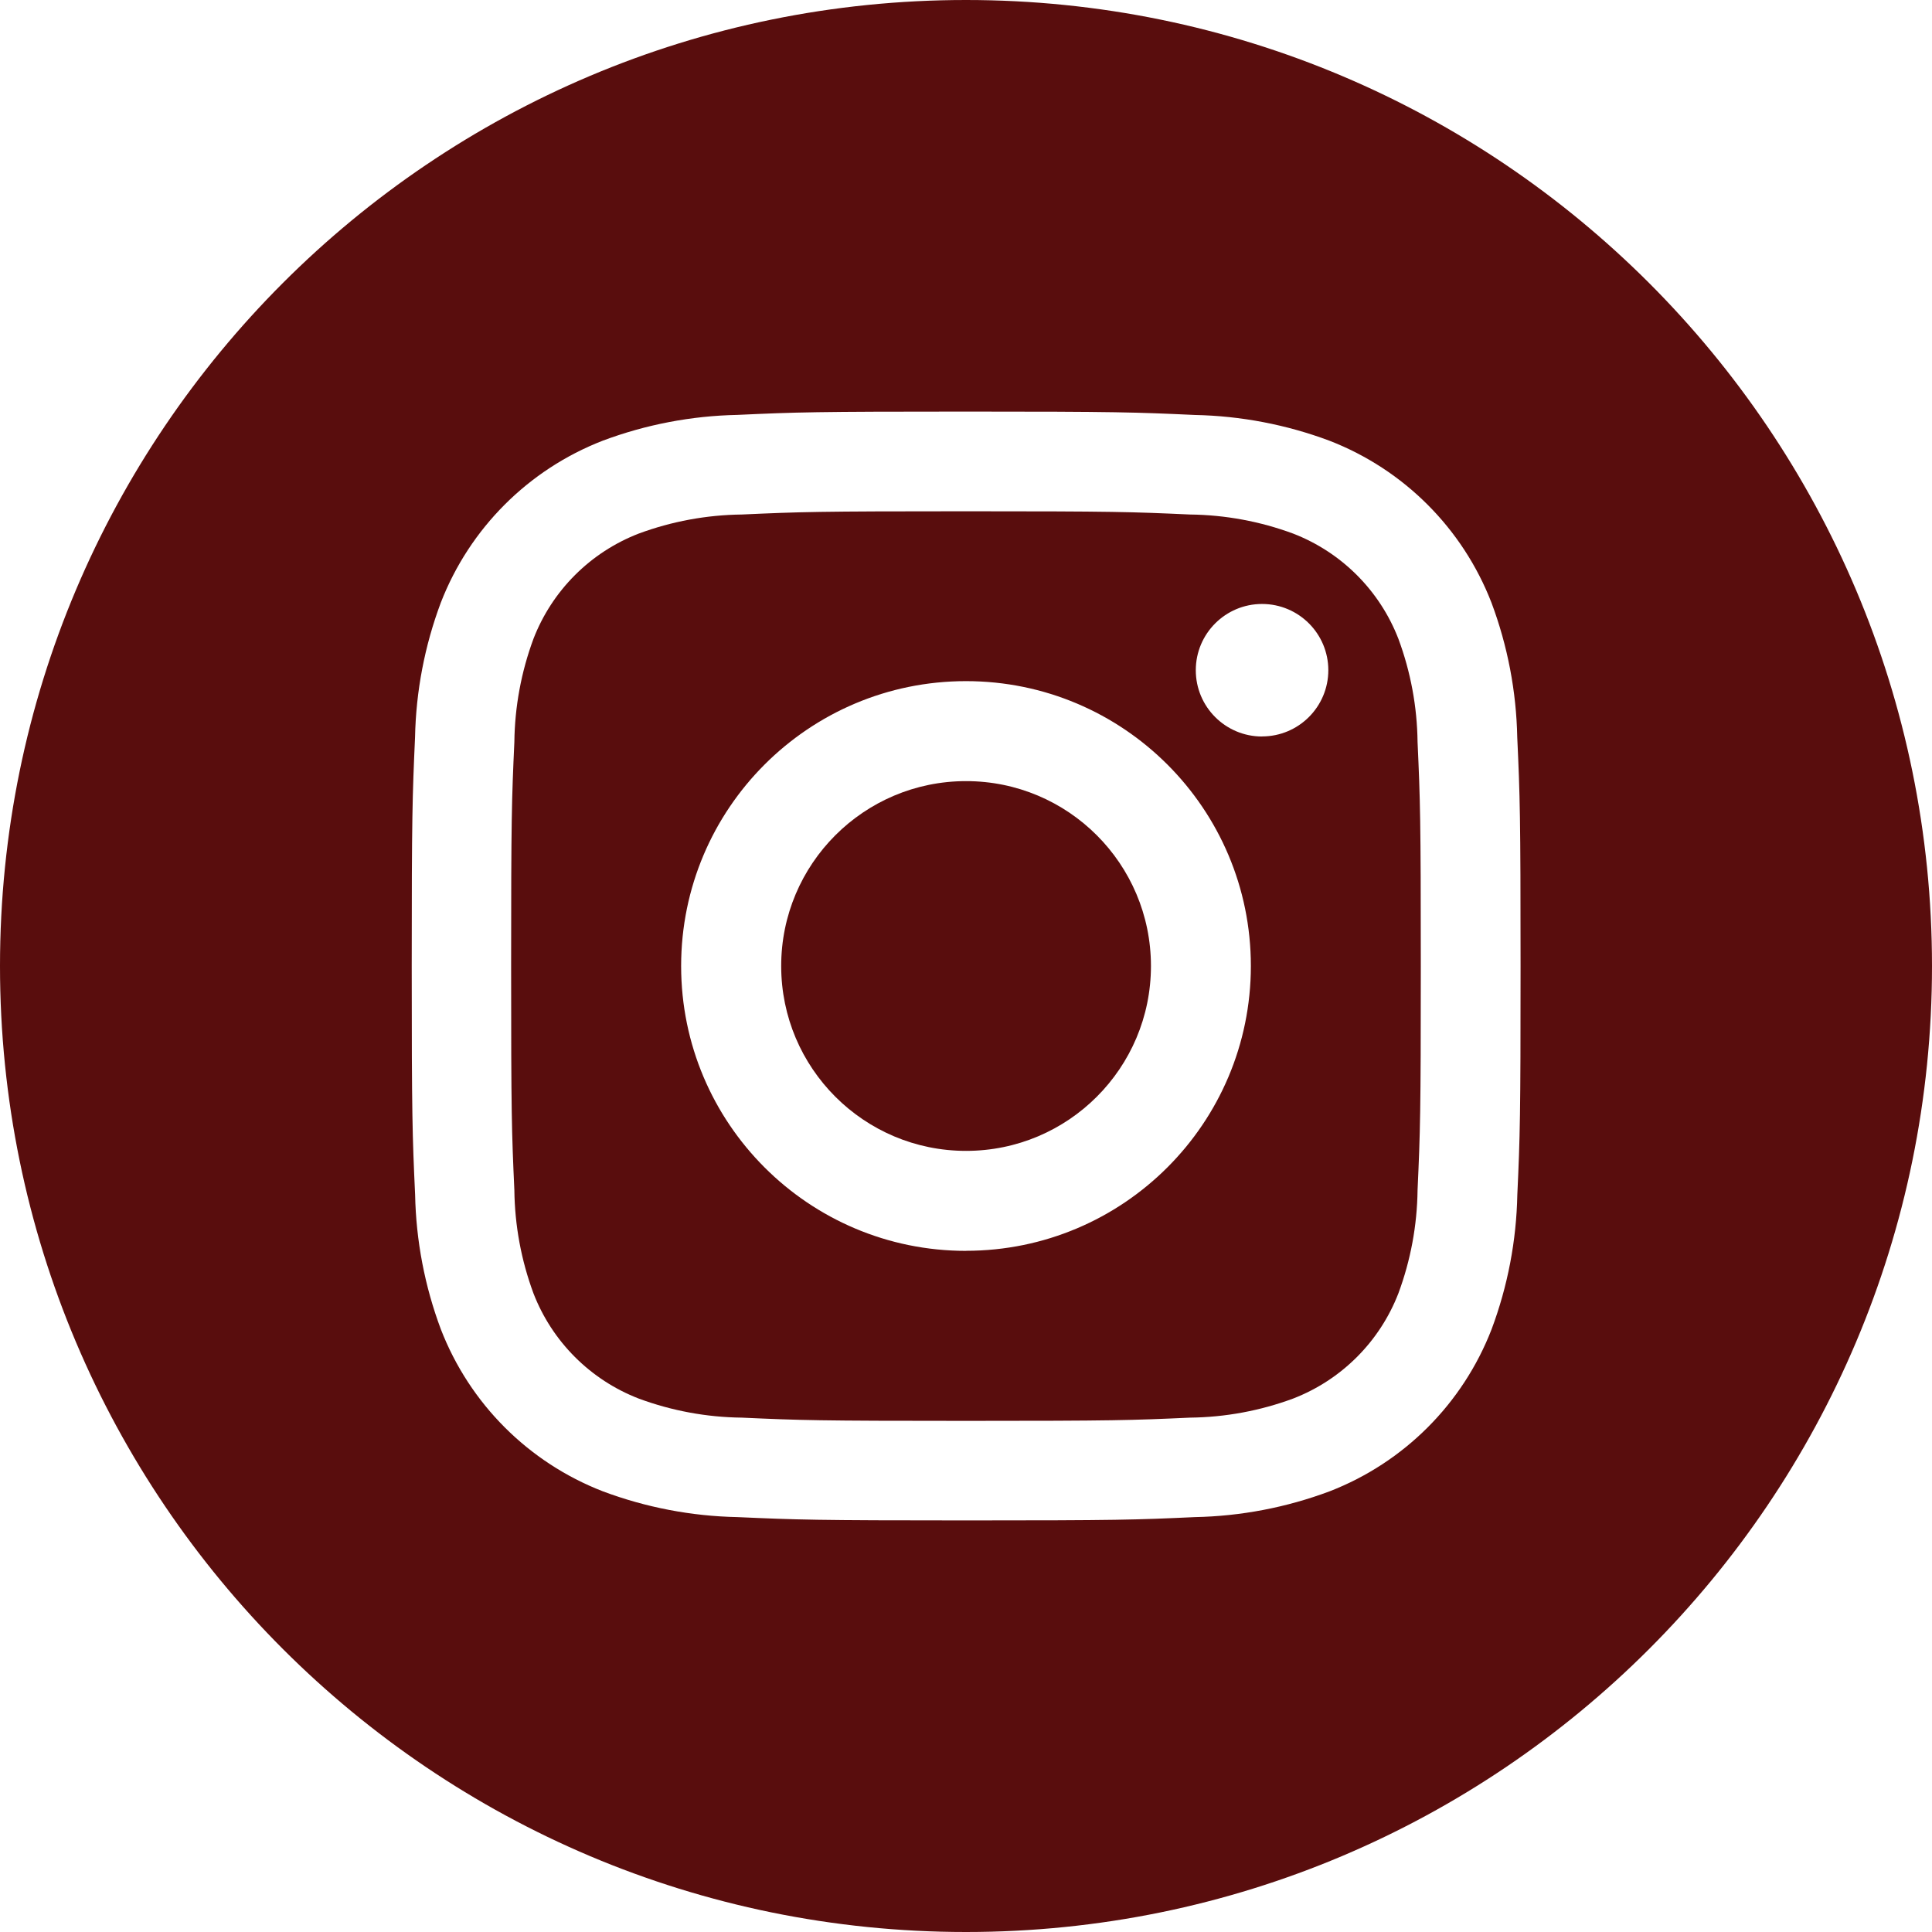
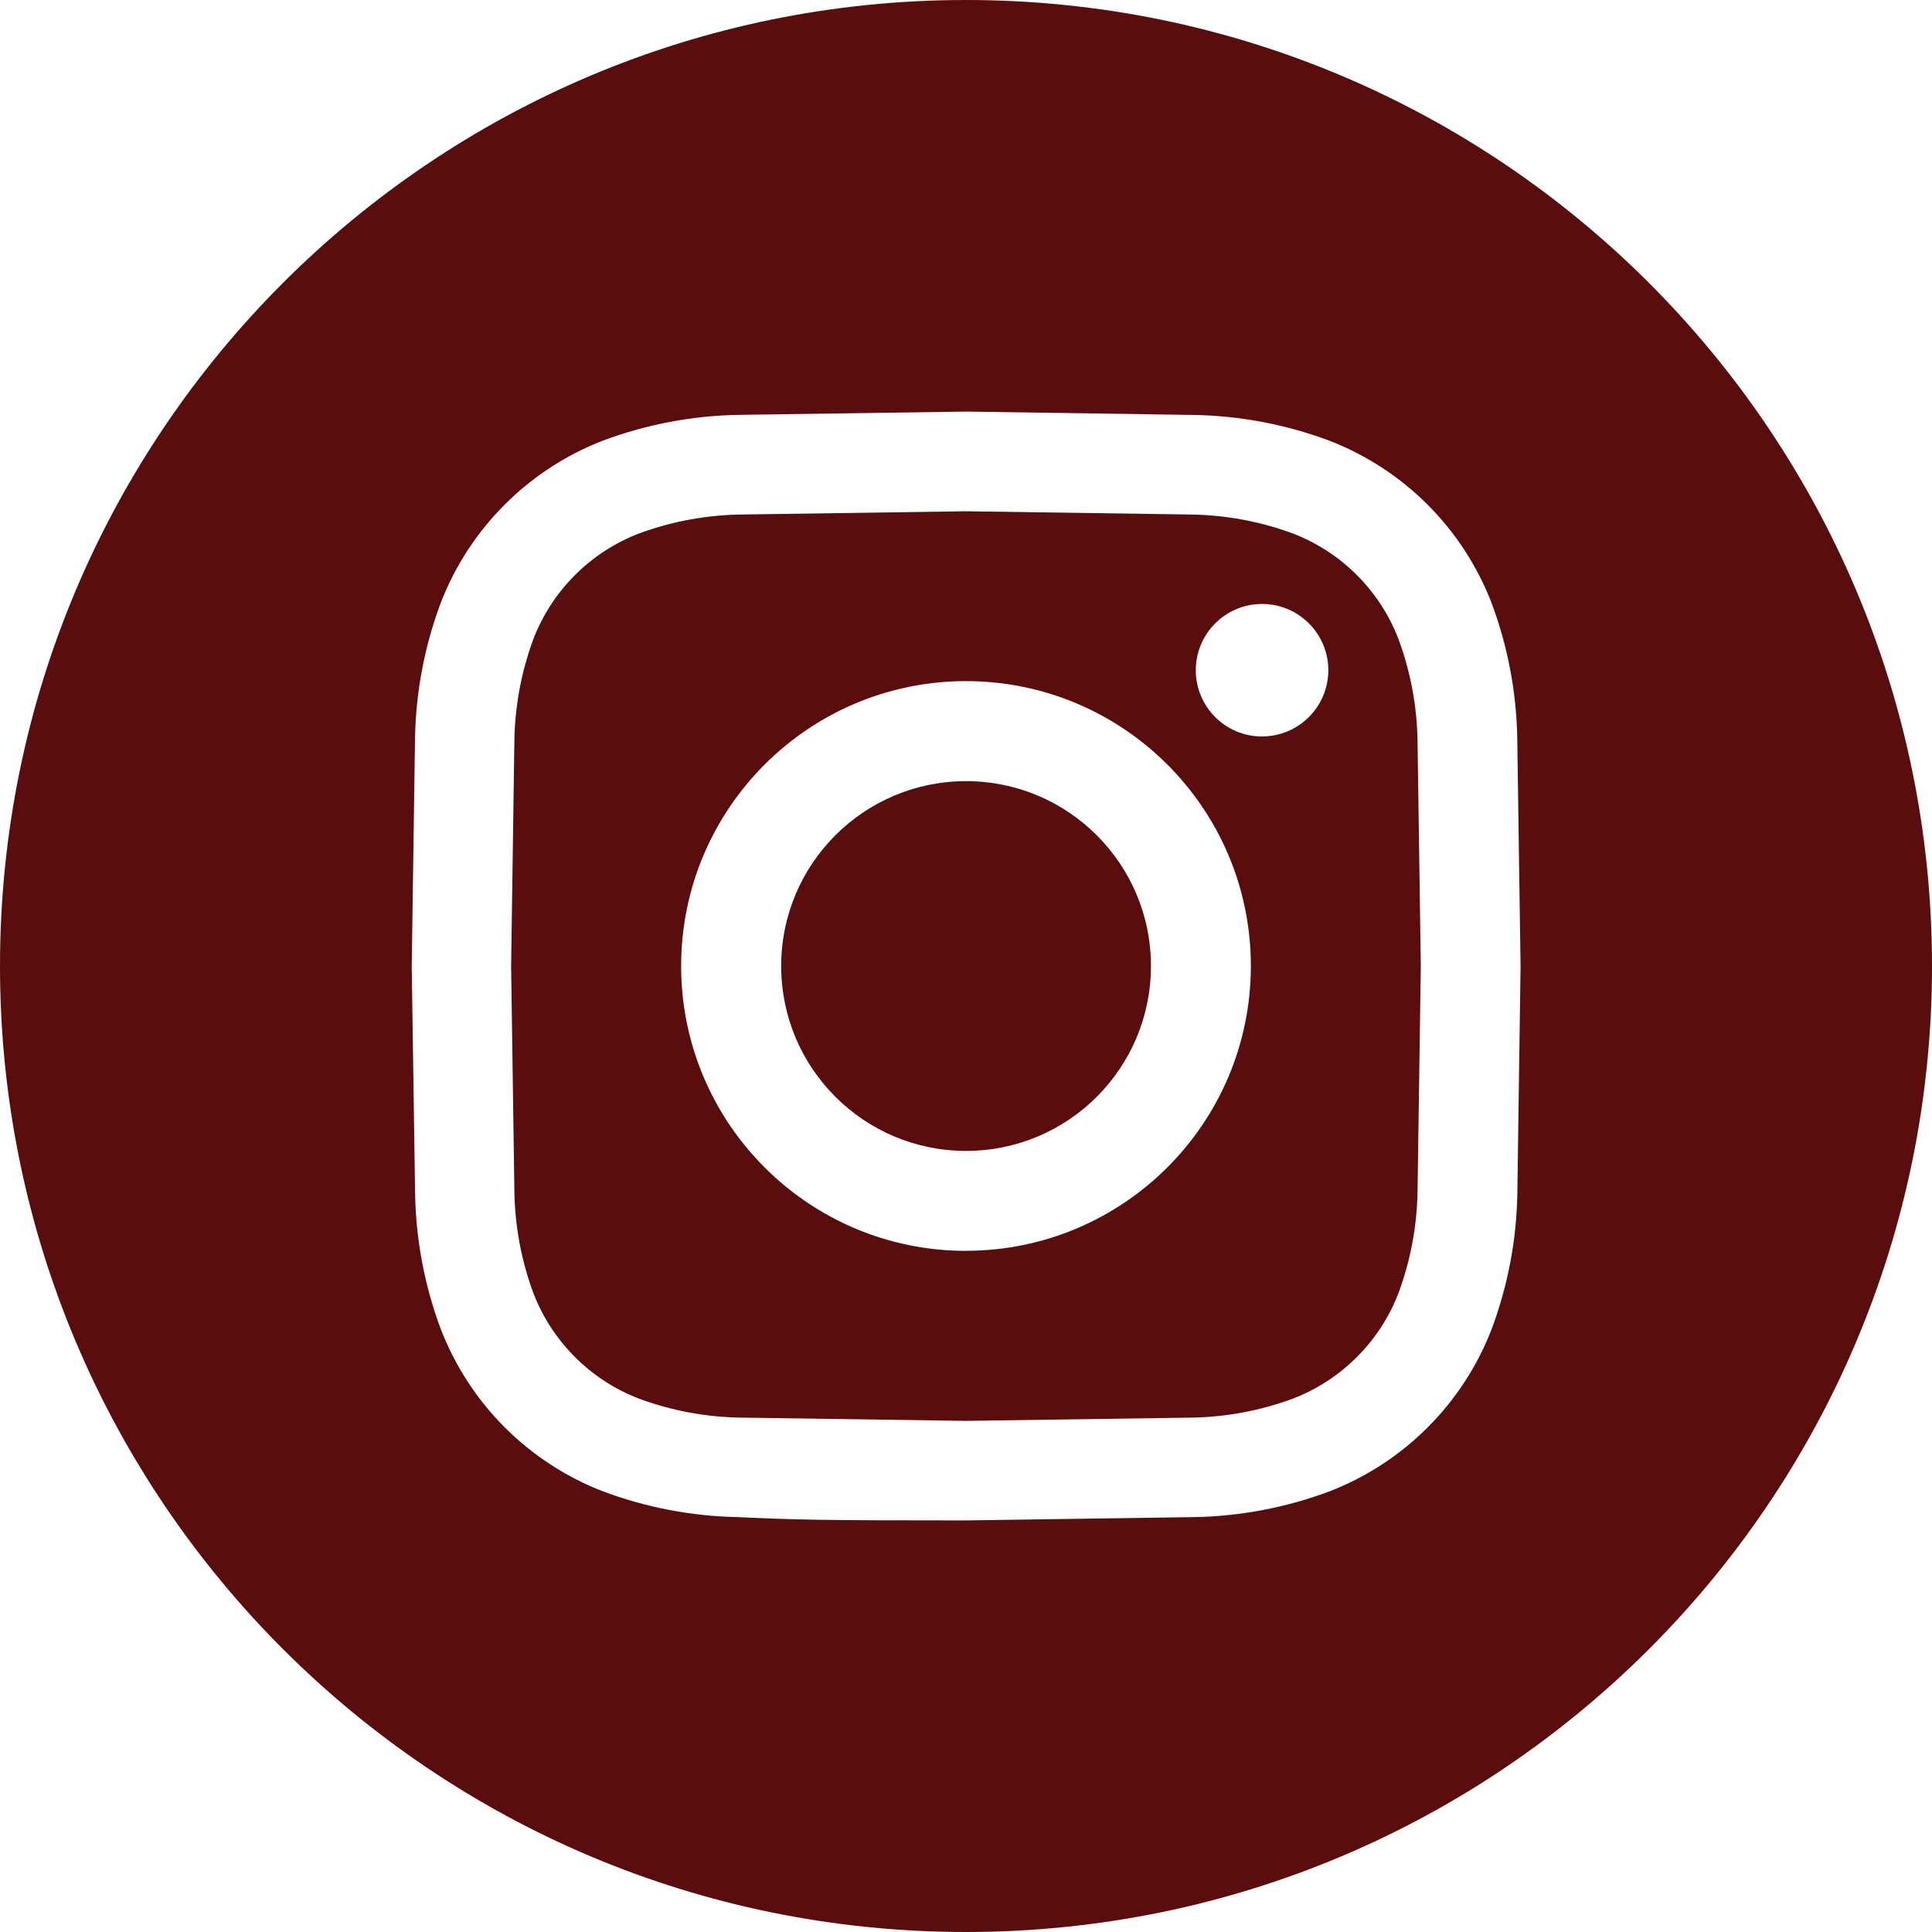
- <svg xmlns="http://www.w3.org/2000/svg" width="26.24" height="26.24" viewBox="0 0 26.24 26.24">
-   <defs>
-     <style>.a{fill:#590d0d;}</style>
-   </defs>
-   <path class="a" d="M212.023,209.511A2.511,2.511,0,1,1,209.511,207,2.511,2.511,0,0,1,212.023,209.511Zm0,0" transform="translate(-196.391 -196.391)" />
-   <path class="a" d="M147.534,137.222a2.5,2.5,0,0,0-1.43-1.43,4.169,4.169,0,0,0-1.4-.259c-.795-.036-1.033-.044-3.044-.044s-2.25.008-3.044.044a4.171,4.171,0,0,0-1.4.259,2.5,2.5,0,0,0-1.43,1.43,4.172,4.172,0,0,0-.259,1.4c-.036.794-.044,1.033-.044,3.044s.008,2.25.044,3.044a4.169,4.169,0,0,0,.259,1.4,2.5,2.5,0,0,0,1.43,1.43,4.167,4.167,0,0,0,1.4.259c.794.036,1.032.044,3.044.044s2.25-.008,3.044-.044a4.167,4.167,0,0,0,1.4-.259,2.5,2.5,0,0,0,1.43-1.43,4.173,4.173,0,0,0,.26-1.4c.036-.795.044-1.033.044-3.044s-.008-2.25-.044-3.044A4.165,4.165,0,0,0,147.534,137.222Zm-5.873,8.312a3.869,3.869,0,1,1,3.869-3.869A3.869,3.869,0,0,1,141.661,145.533Zm4.021-6.986a.9.9,0,1,1,.9-.9A.9.9,0,0,1,145.683,138.547Zm0,0" transform="translate(-128.541 -128.545)" />
-   <path class="a" d="M13.12,0A13.12,13.12,0,1,0,26.24,13.12,13.121,13.121,0,0,0,13.12,0Zm7.488,16.226a5.527,5.527,0,0,1-.35,1.829,3.852,3.852,0,0,1-2.2,2.2,5.531,5.531,0,0,1-1.829.35c-.8.037-1.06.045-3.106.045s-2.3-.009-3.106-.045a5.531,5.531,0,0,1-1.829-.35,3.852,3.852,0,0,1-2.2-2.2,5.526,5.526,0,0,1-.35-1.829c-.037-.8-.046-1.06-.046-3.106s.009-2.3.045-3.106a5.528,5.528,0,0,1,.35-1.829,3.855,3.855,0,0,1,2.2-2.2,5.532,5.532,0,0,1,1.829-.35c.8-.037,1.06-.045,3.106-.045s2.3.009,3.106.046a5.534,5.534,0,0,1,1.829.35,3.853,3.853,0,0,1,2.2,2.2,5.527,5.527,0,0,1,.35,1.829c.037.8.045,1.06.045,3.106S20.645,15.423,20.608,16.226Zm0,0" />
+ <svg xmlns="http://www.w3.org/2000/svg" width="26.24" height="26.24" fill="#590d0d">
+   <path d="M15.632 13.12a2.511 2.511 0 0 1-5.022.001 2.51 2.51 0 1 1 5.022-.001zm3.361-4.443a2.5 2.5 0 0 0-1.43-1.43 4.17 4.17 0 0 0-1.4-.259l-3.044-.044-3.044.044a4.17 4.17 0 0 0-1.4.259 2.5 2.5 0 0 0-1.43 1.43 4.17 4.17 0 0 0-.259 1.4l-.044 3.044.044 3.044a4.17 4.17 0 0 0 .259 1.4 2.5 2.5 0 0 0 1.43 1.43c.448.166.922.254 1.4.259l3.044.044 3.044-.044c.478-.005.952-.093 1.4-.259a2.5 2.5 0 0 0 1.43-1.43 4.18 4.18 0 0 0 .26-1.4l.044-3.044-.044-3.044a4.18 4.18 0 0 0-.26-1.4zm-5.873 8.312a3.87 3.87 0 0 1-3.869-3.869 3.87 3.87 0 0 1 3.869-3.869 3.87 3.87 0 0 1 3.869 3.869 3.87 3.87 0 0 1-3.869 3.868zm4.021-6.986a.9.9 0 1 1 .9-.9.9.9 0 0 1-.899.899zM13.12 0a13.12 13.12 0 1 0 13.12 13.12A13.121 13.121 0 0 0 13.12 0zm7.488 16.226a5.527 5.527 0 0 1-.35 1.829 3.852 3.852 0 0 1-2.2 2.2 5.531 5.531 0 0 1-1.829.35l-3.106.045c-2.046 0-2.3-.009-3.106-.045a5.531 5.531 0 0 1-1.829-.35 3.852 3.852 0 0 1-2.2-2.2 5.526 5.526 0 0 1-.35-1.829l-.046-3.106.045-3.106a5.528 5.528 0 0 1 .35-1.829 3.855 3.855 0 0 1 2.2-2.2 5.532 5.532 0 0 1 1.829-.35l3.106-.045 3.106.046a5.534 5.534 0 0 1 1.829.35 3.853 3.853 0 0 1 2.2 2.2 5.527 5.527 0 0 1 .35 1.829l.045 3.106-.044 3.105zm0 0" />
</svg>
